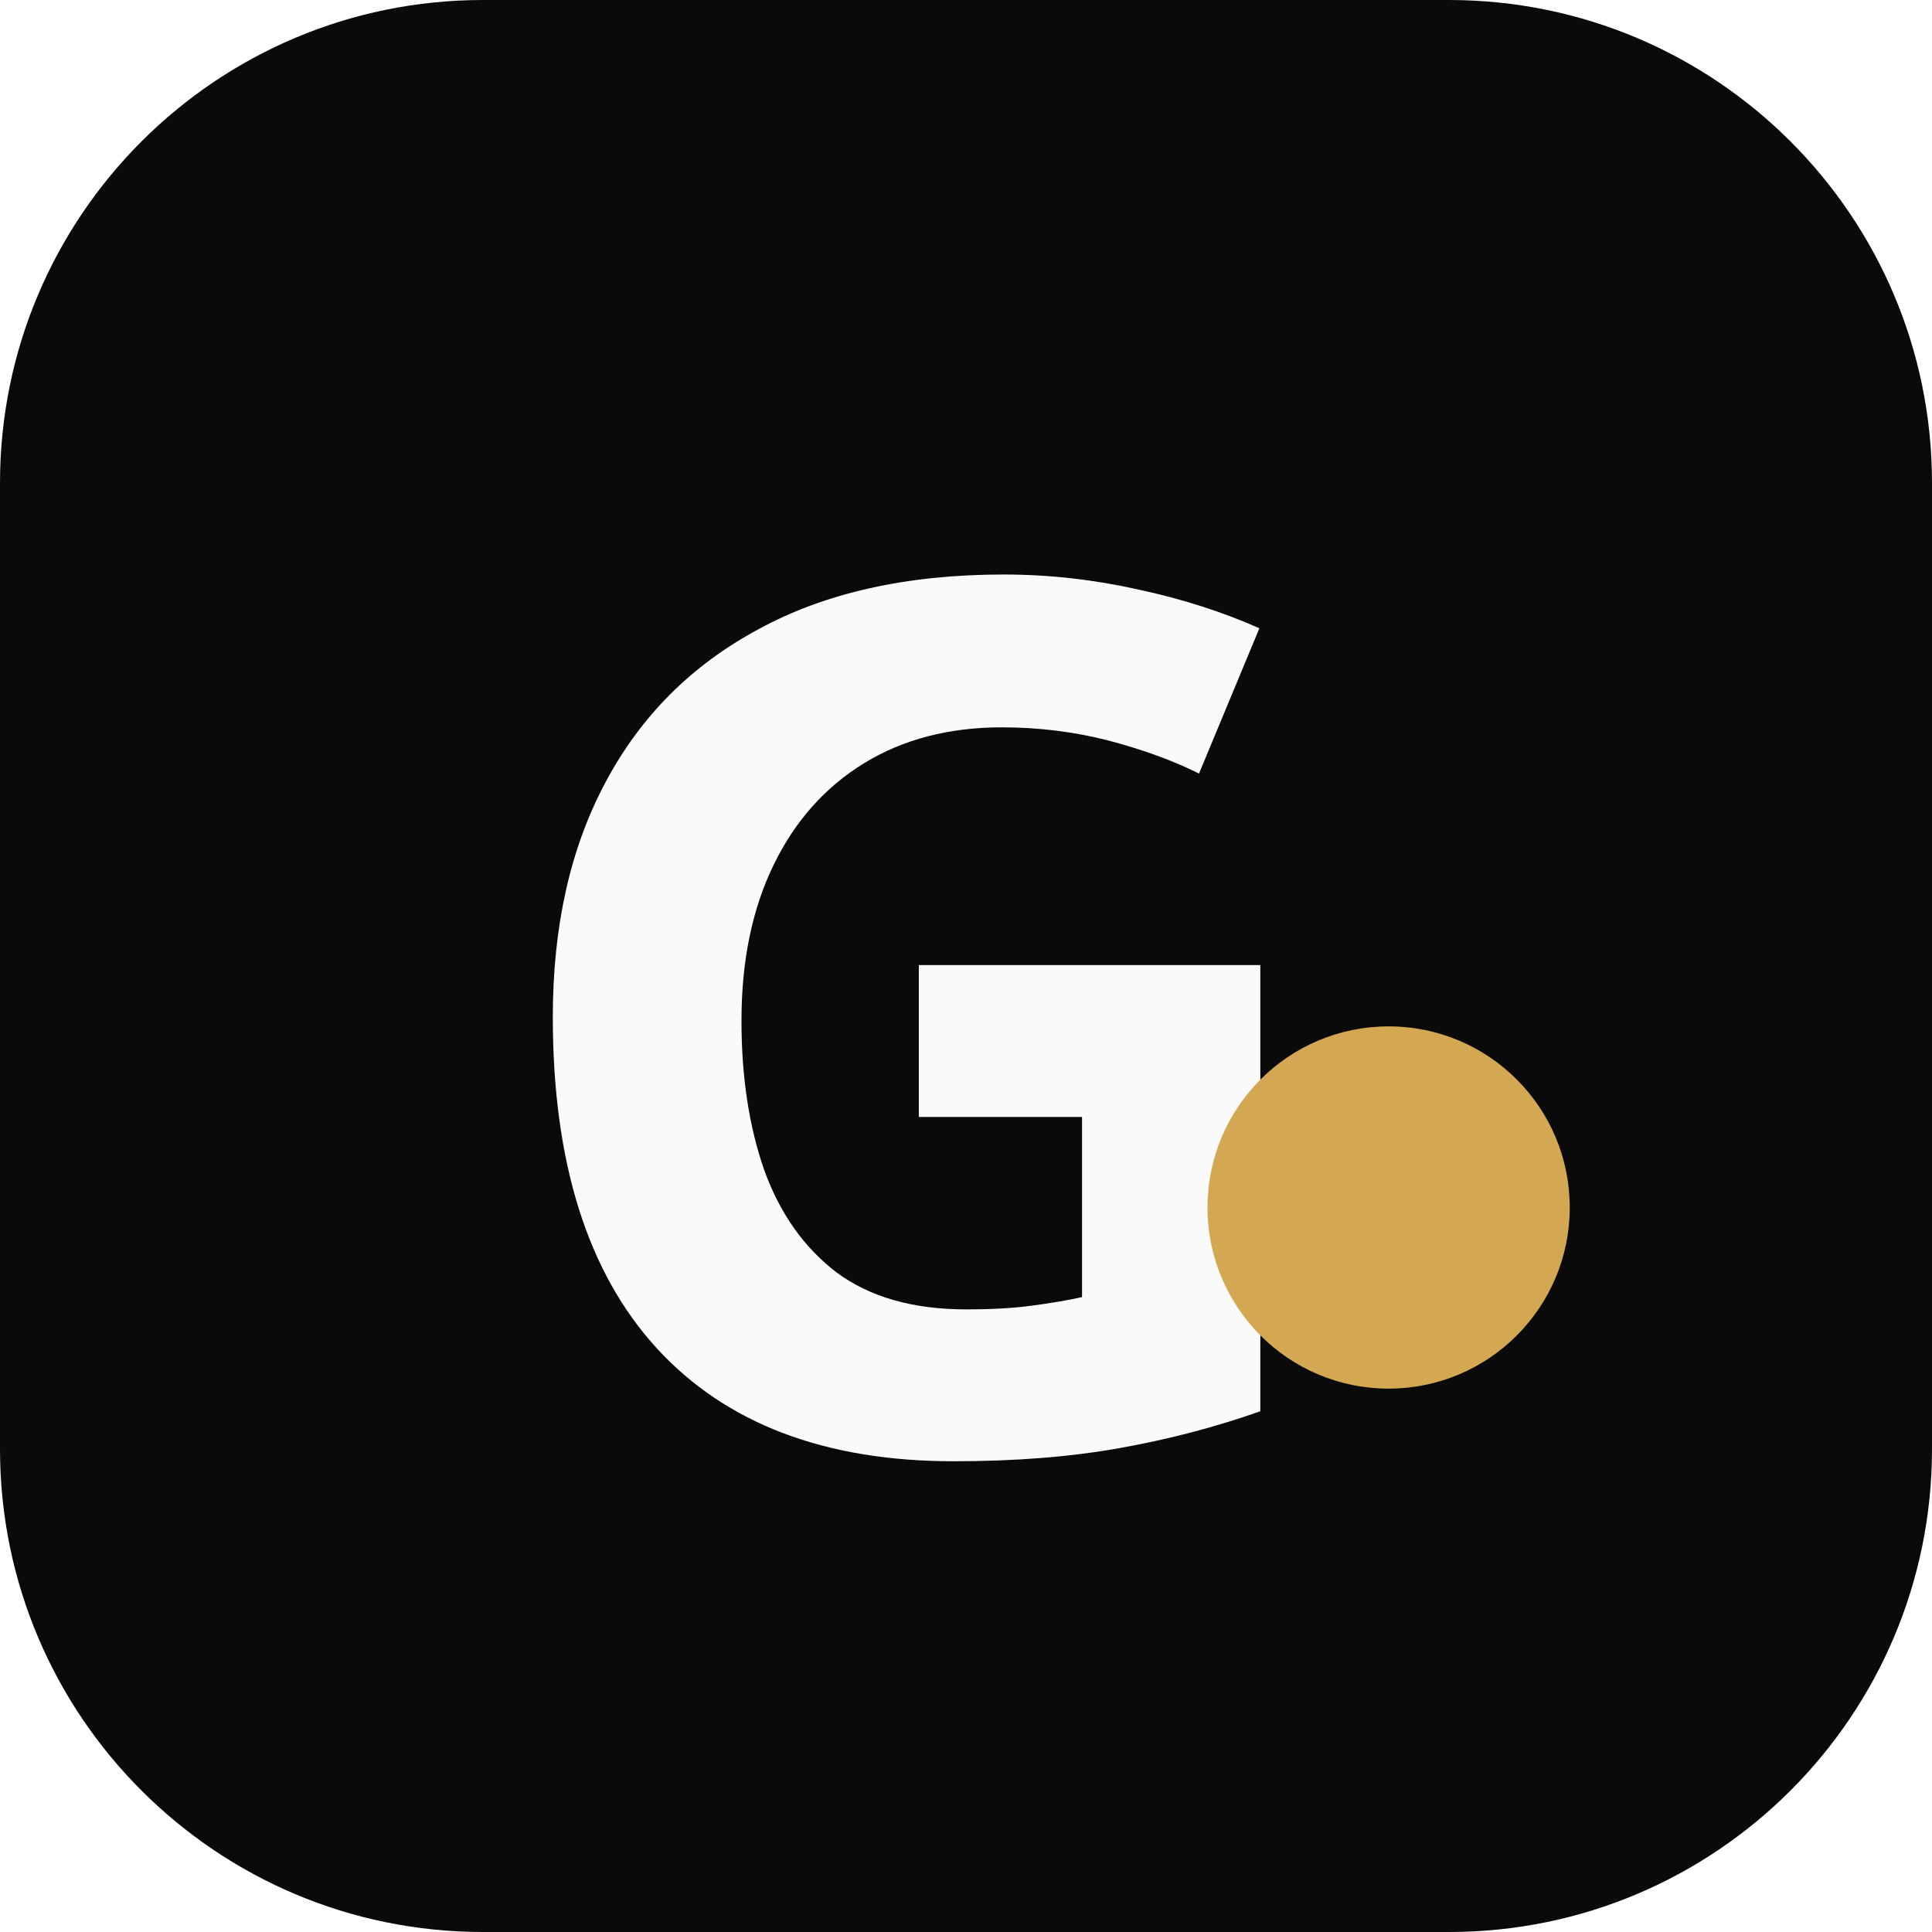
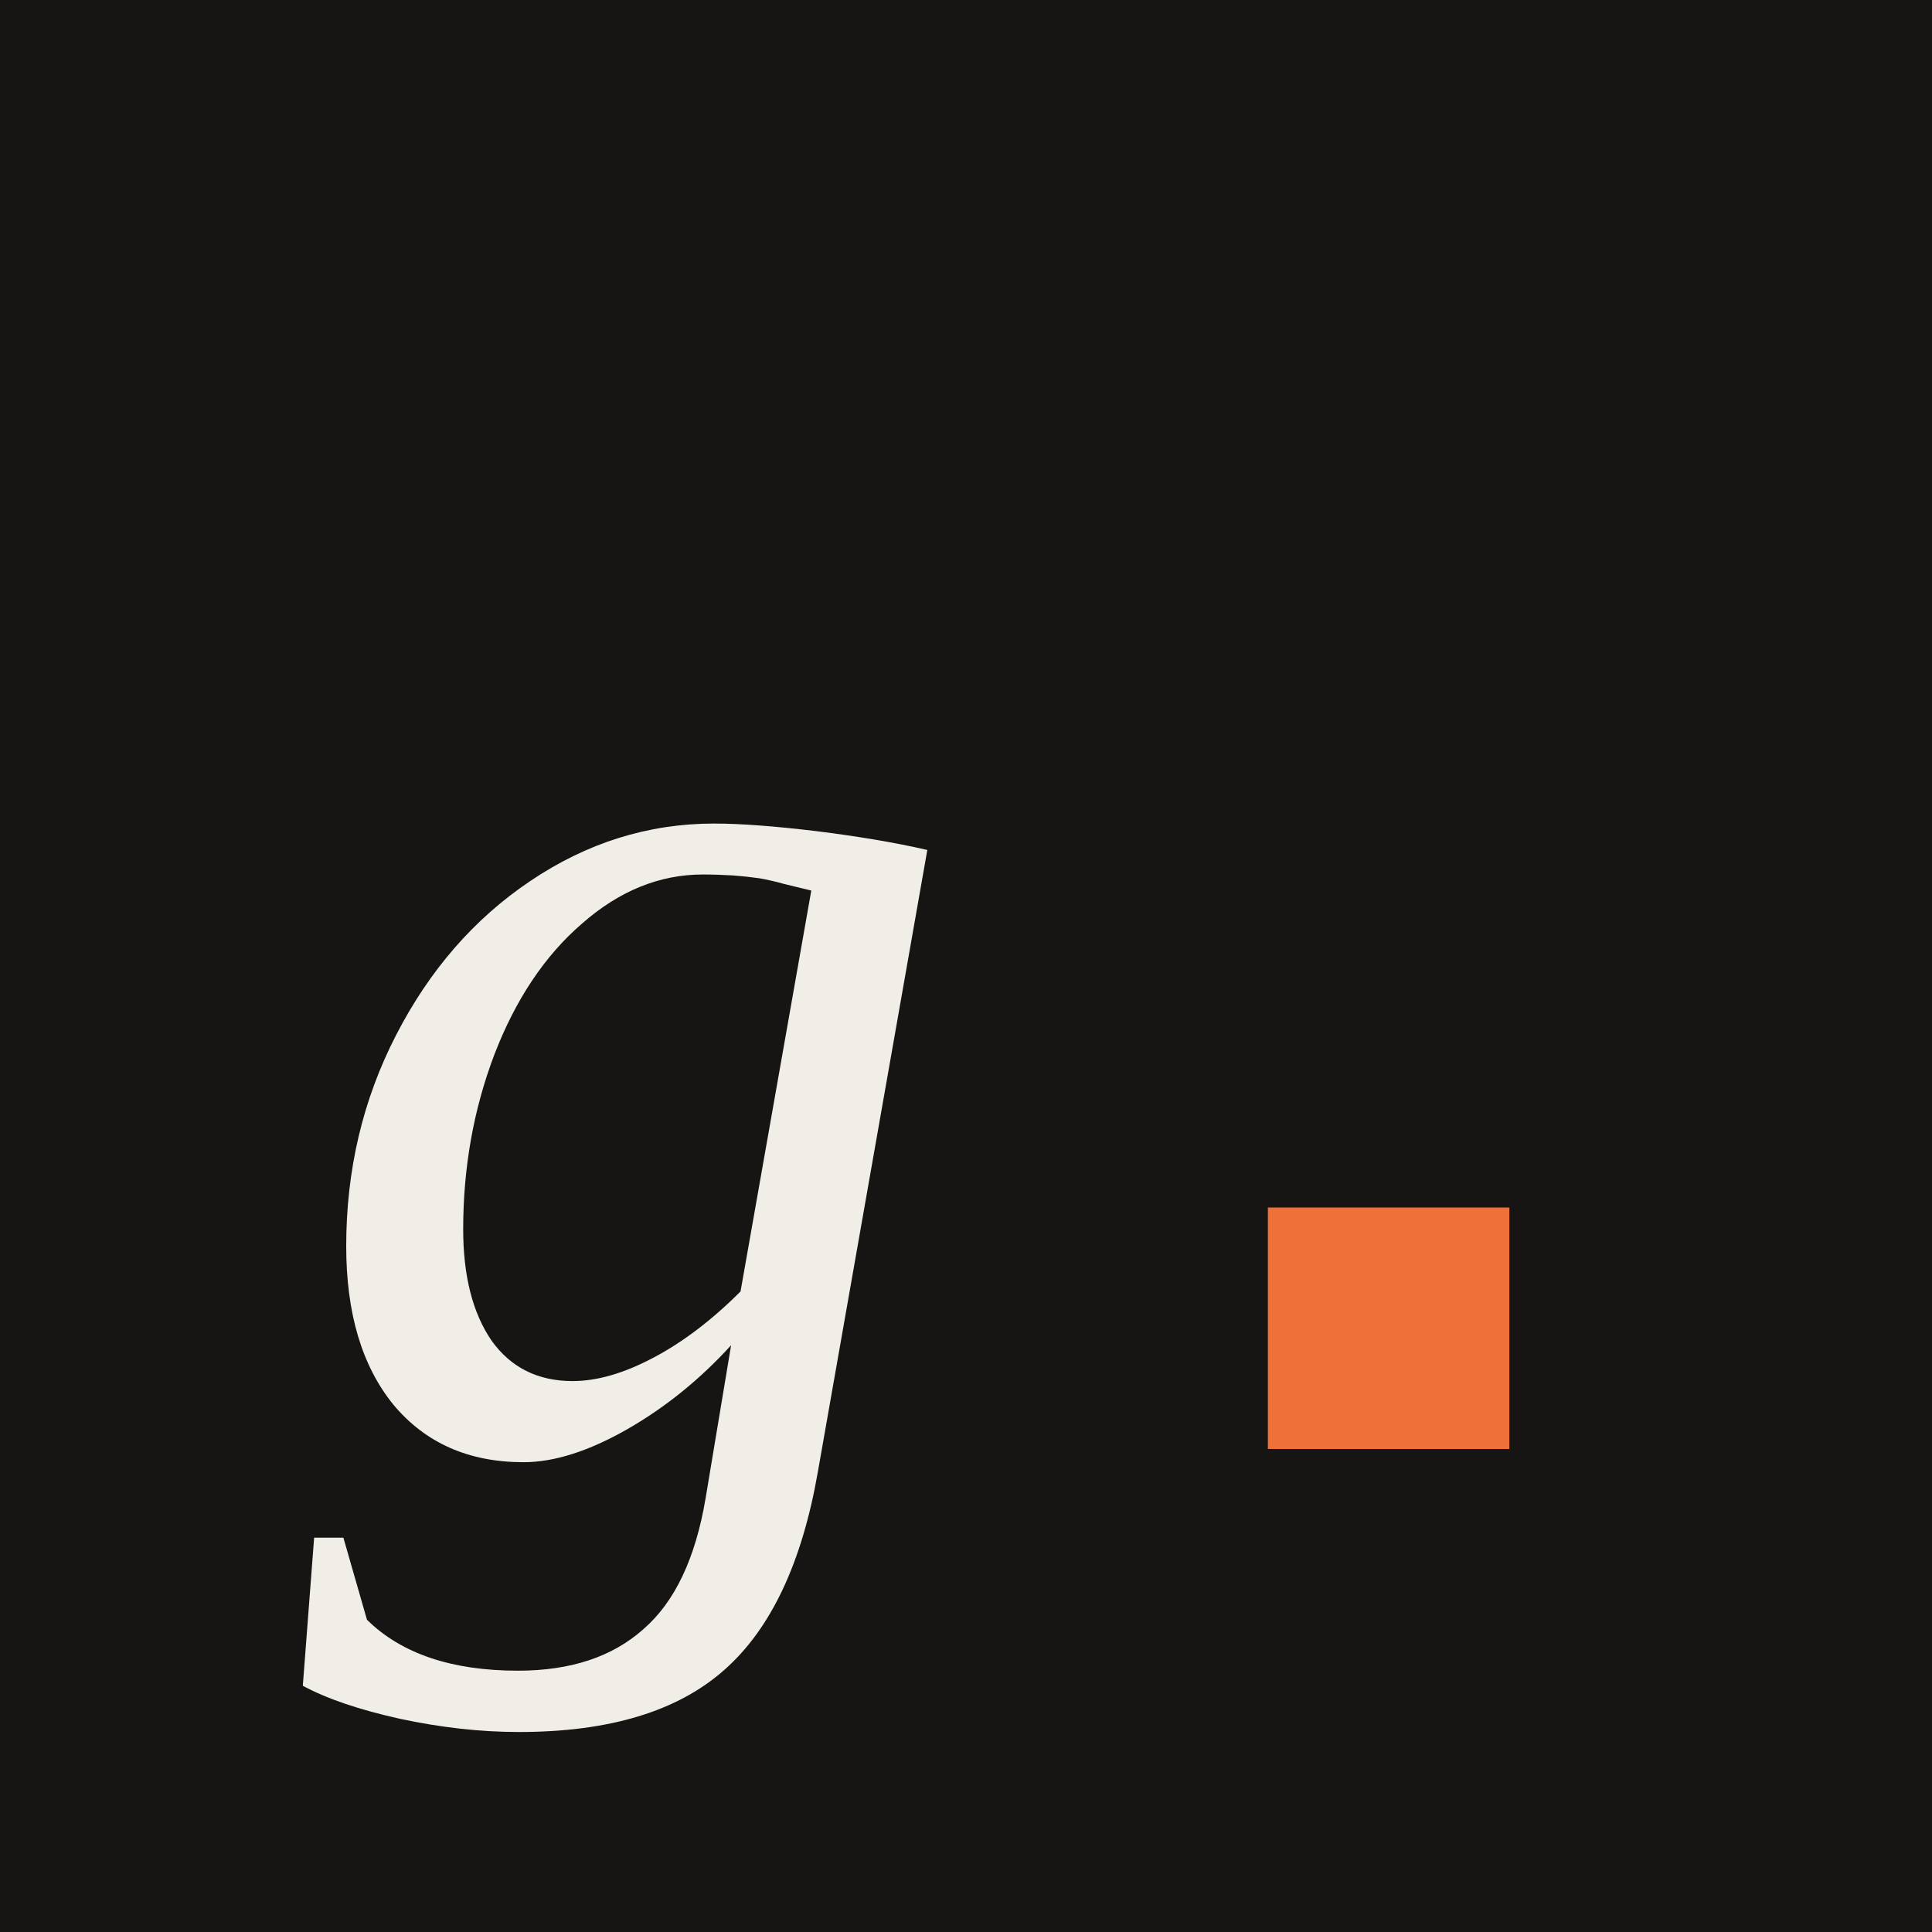
- <svg xmlns="http://www.w3.org/2000/svg" width="32" height="32" viewBox="0 0 32 32" fill="none">
-   <rect width="32" height="32" rx="8" fill="#0a0a0b" />
-   <text x="8" y="24" font-family="system-ui, sans-serif" font-size="20" font-weight="600" fill="#fafafa">G</text>
-   <circle cx="23" cy="20" r="3" fill="#d4a853" />
+ <svg xmlns="http://www.w3.org/2000/svg" viewBox="0 0 32 32">
+   <rect width="32" height="32" fill="#161513" />
+   <text x="5" y="24" font-family="Georgia, 'Times New Roman', serif" font-size="22" font-style="italic" fill="#F1EEE7">g</text>
+   <rect x="21" y="20" width="4" height="4" fill="#F0703A" />
</svg>
